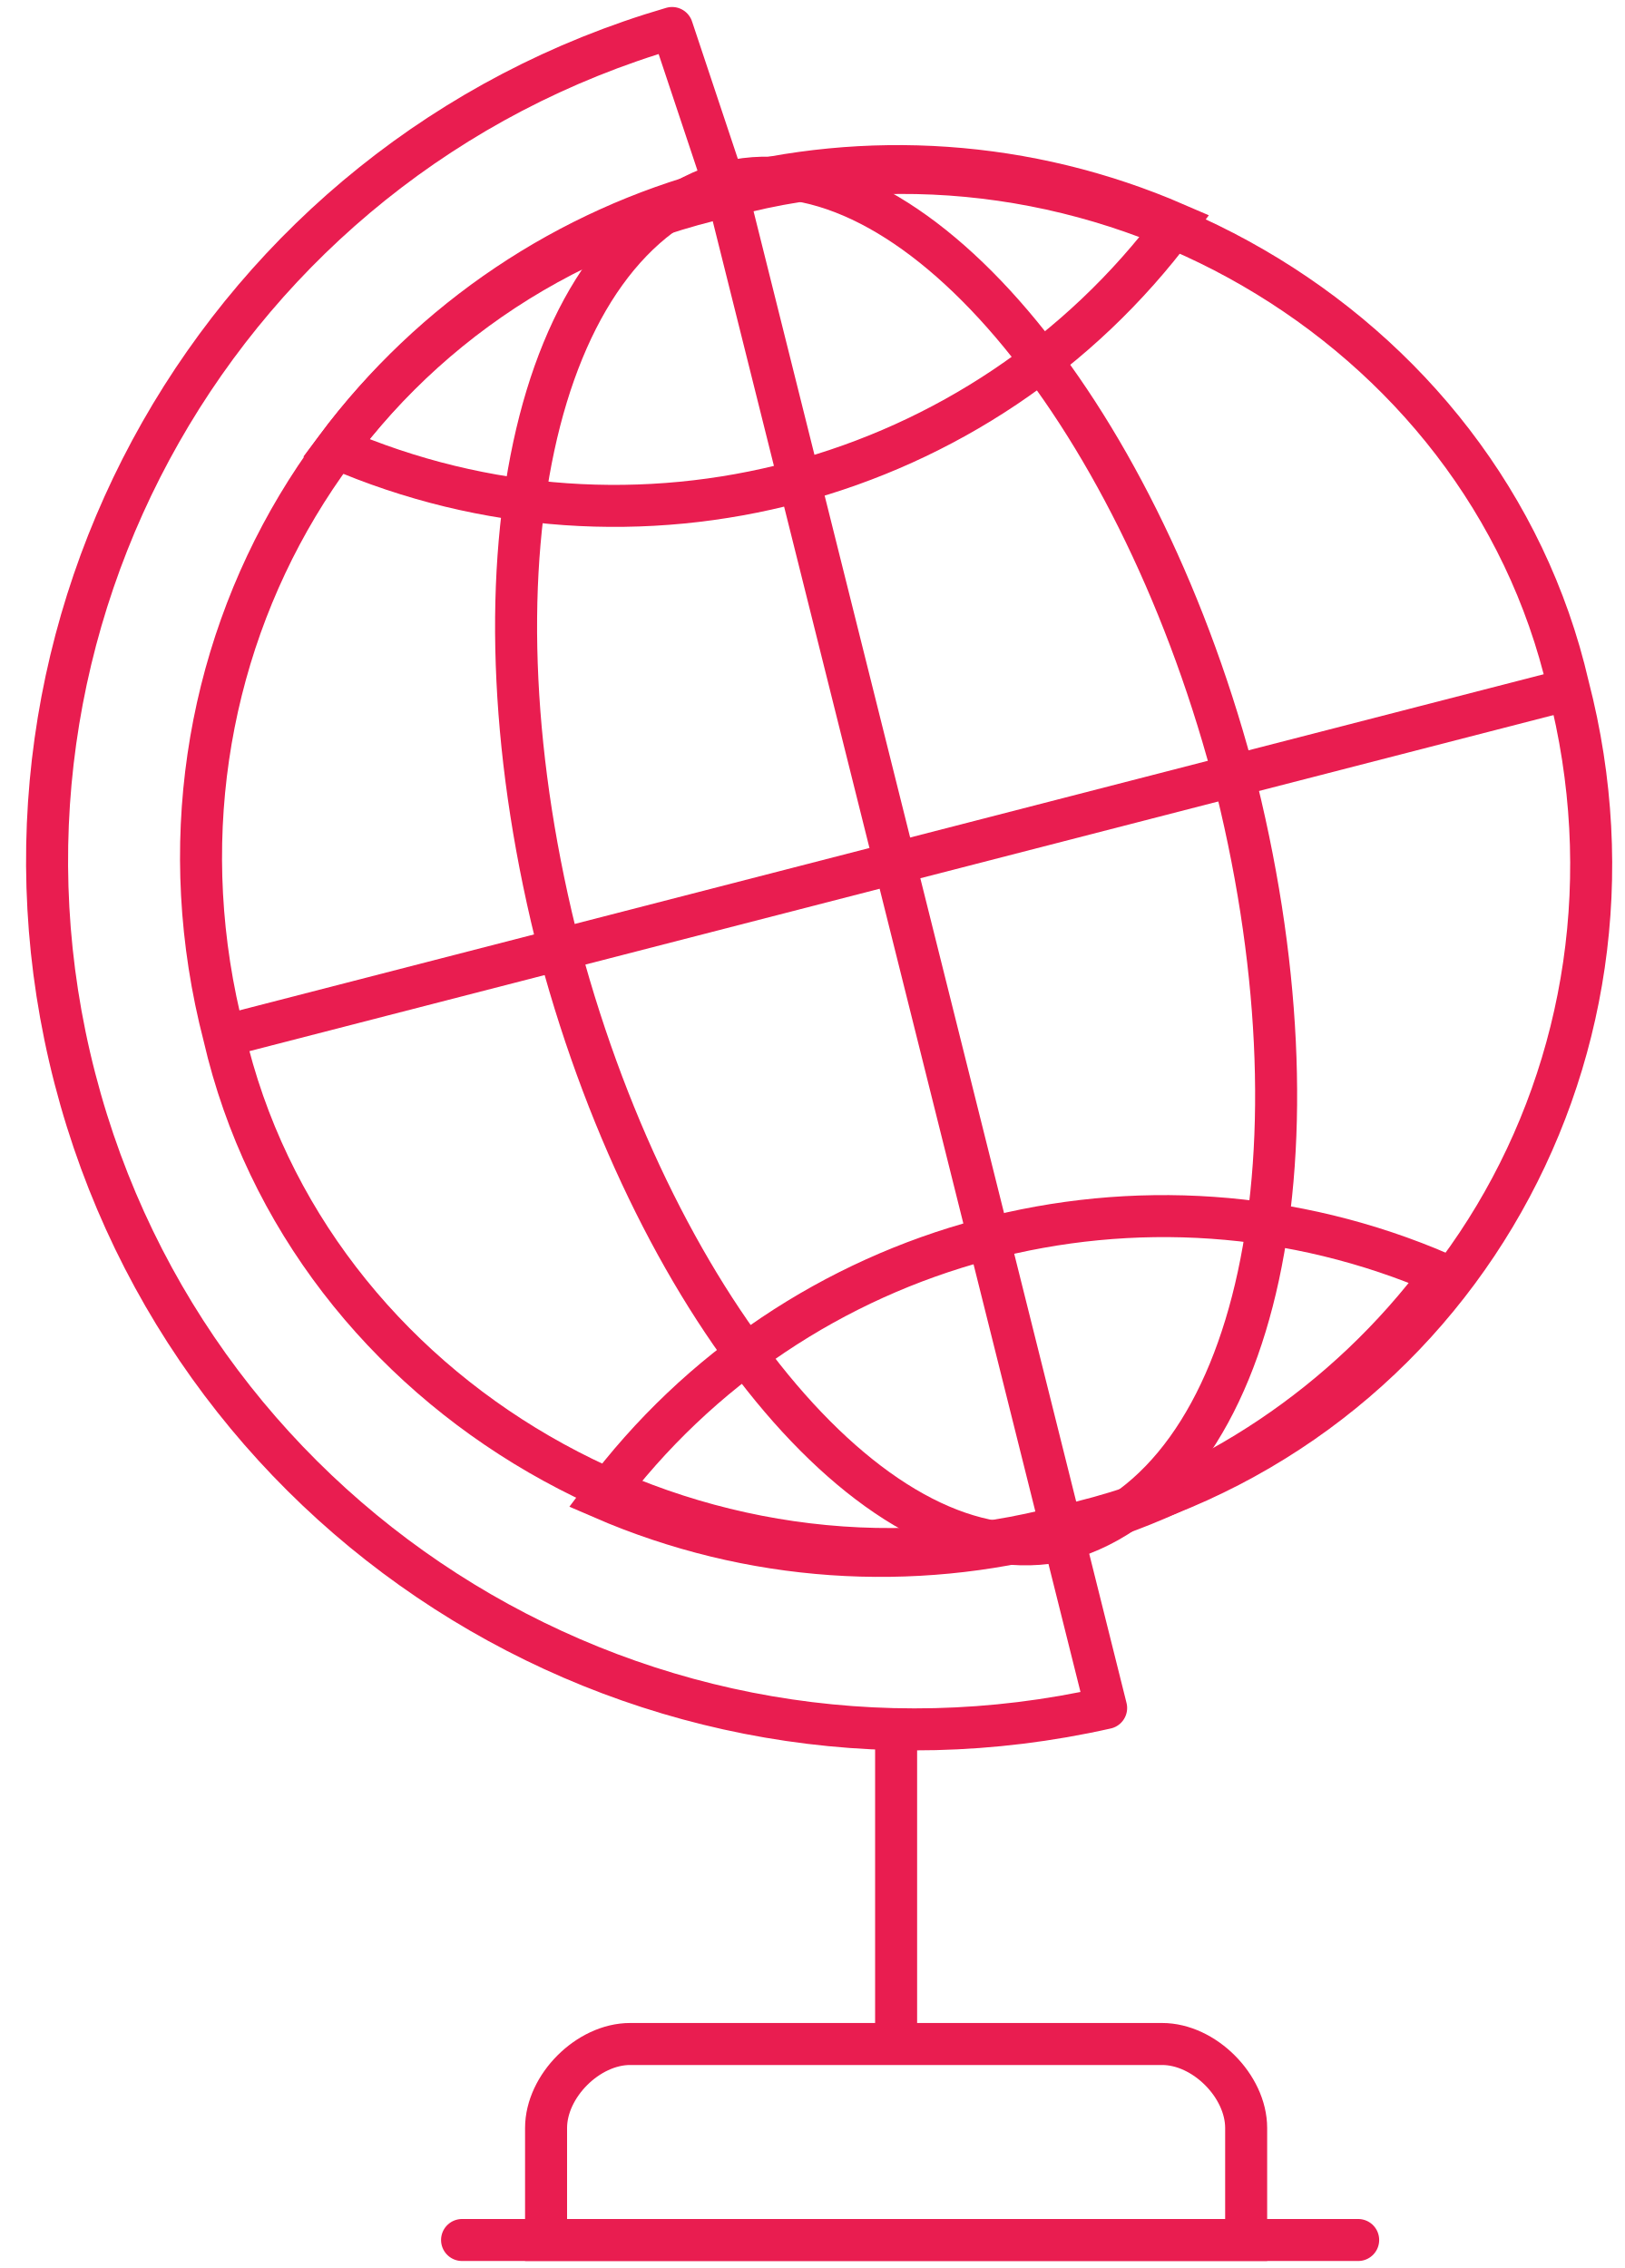
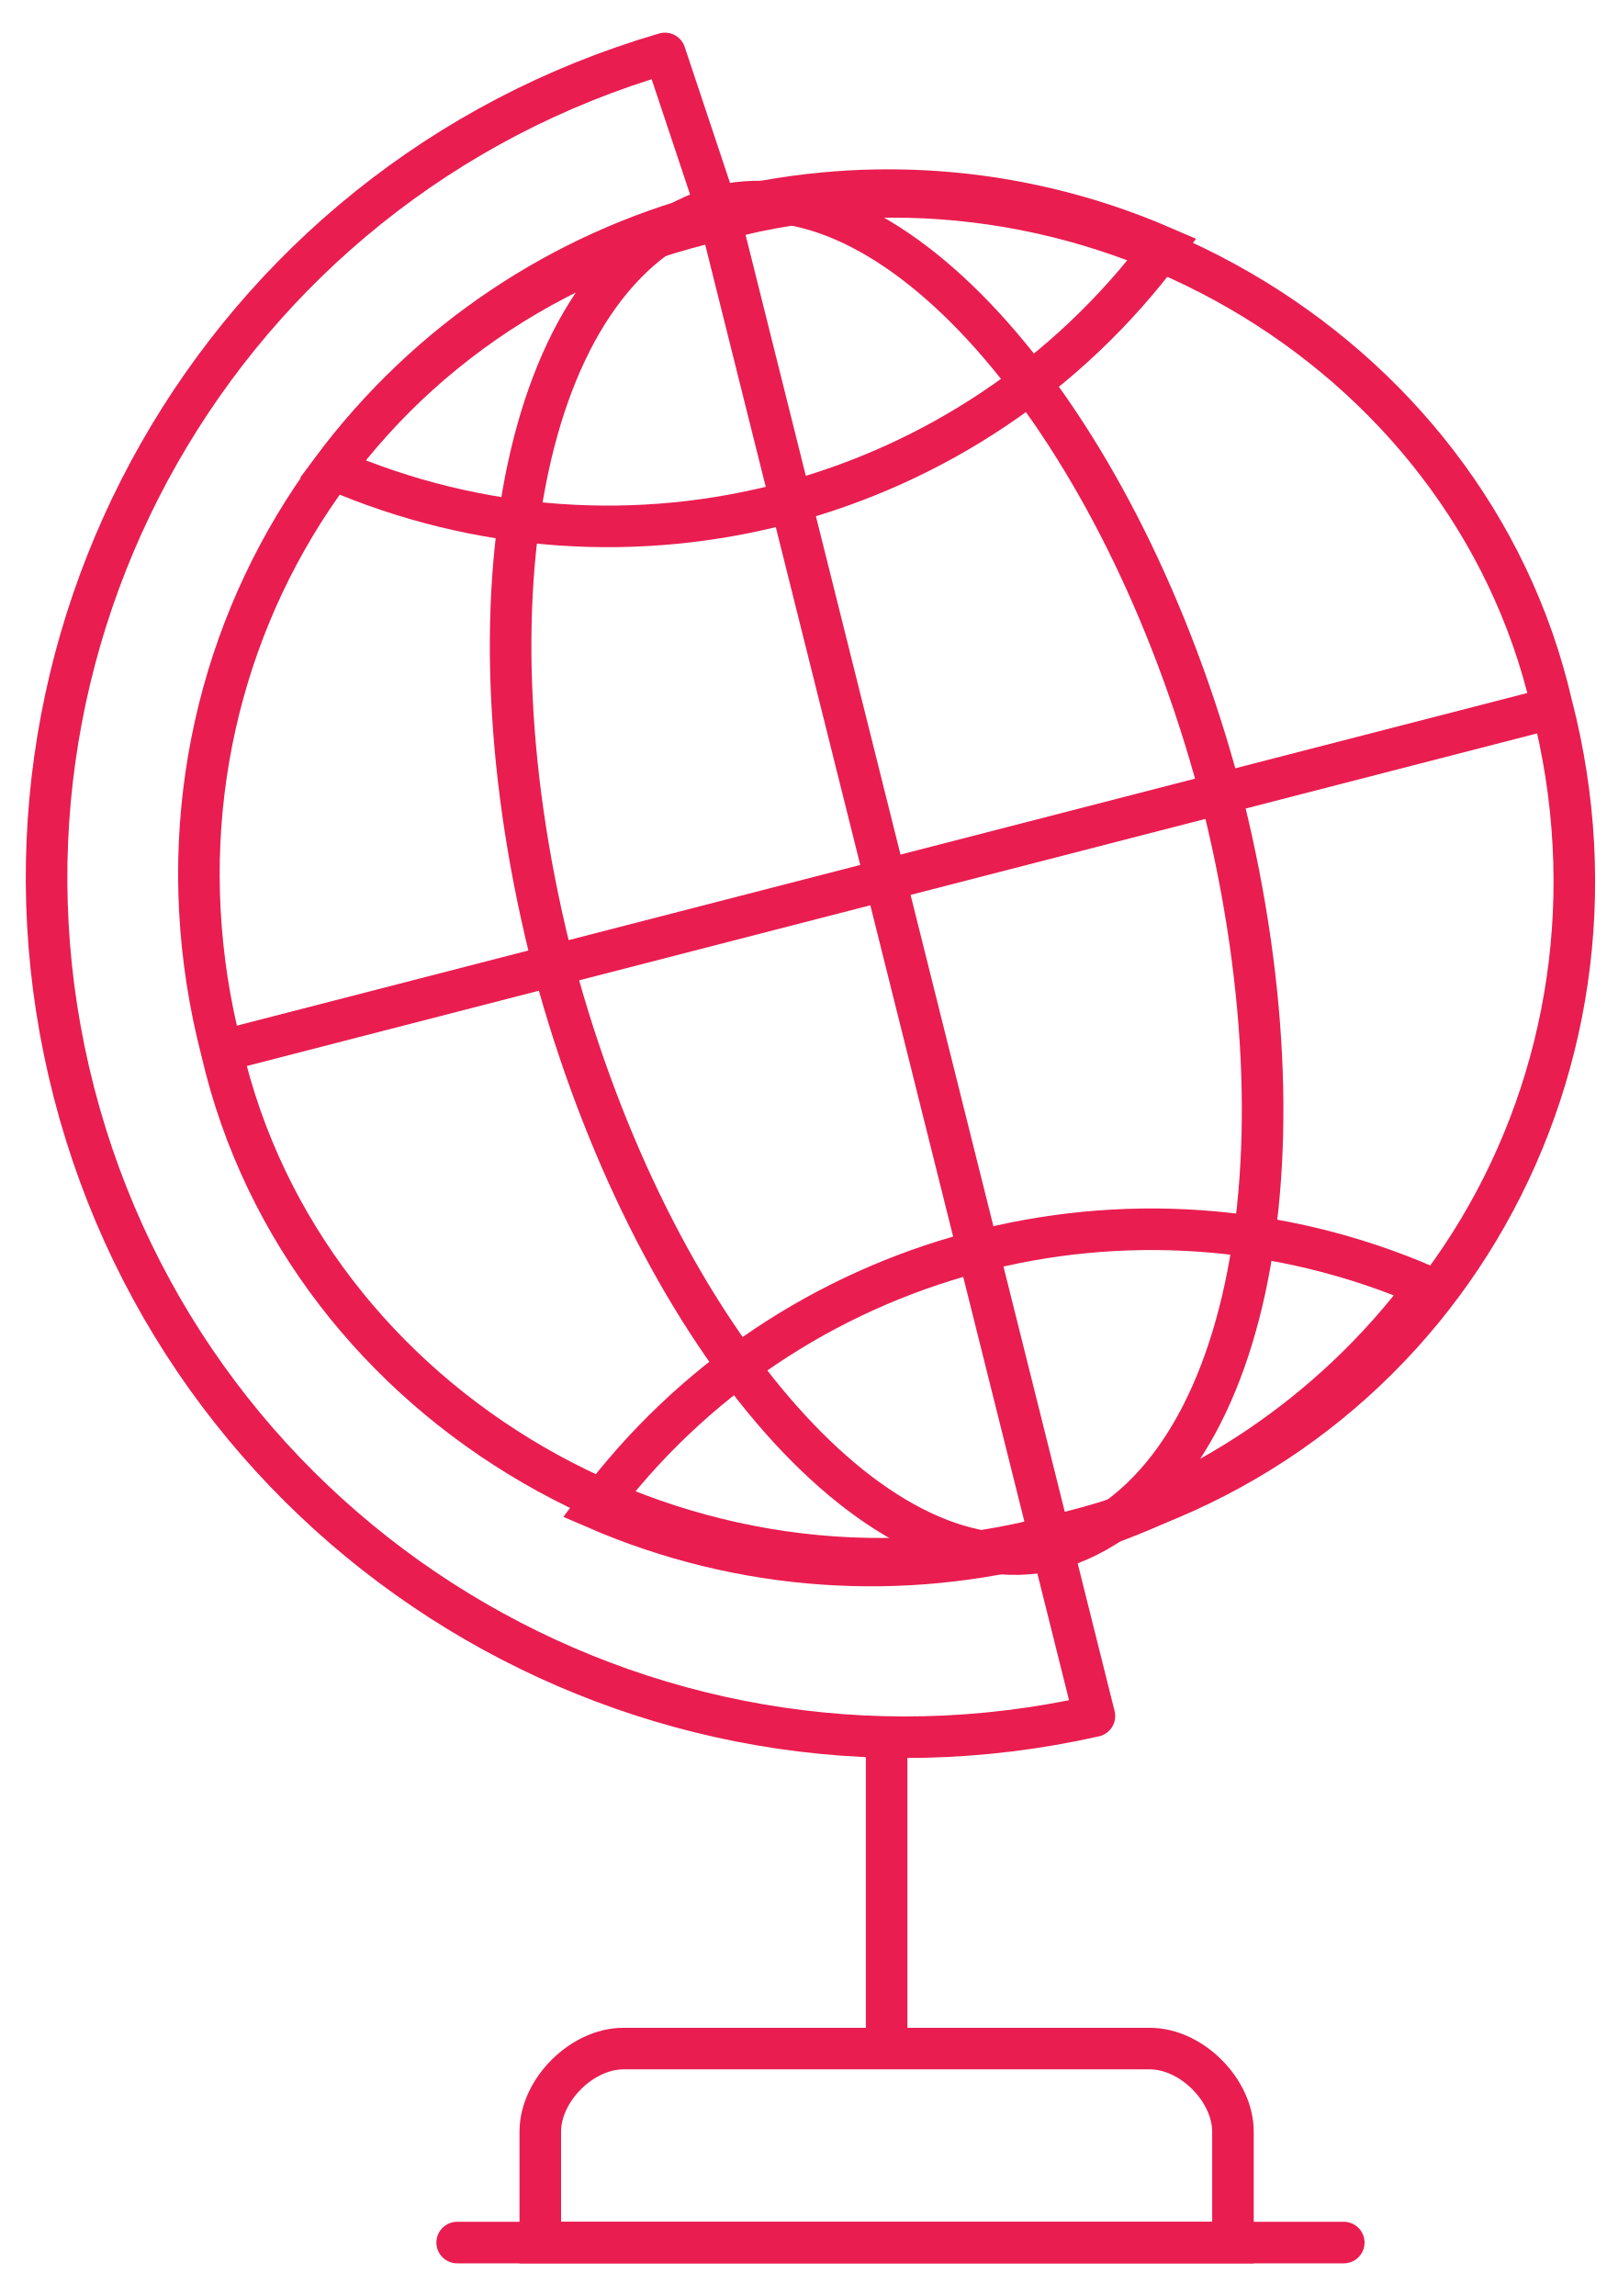
- <svg xmlns="http://www.w3.org/2000/svg" fill="none" viewBox="0 0 116 162">
+ <svg xmlns="http://www.w3.org/2000/svg" fill="none" width="112" height="160" viewBox="0 0 116 162">
  <path stroke="#E91D50" stroke-linecap="round" stroke-width="3" d="M89 160H39v-8c0-3 3-6 6-6h38c3 0 6 3 6 6v8z" clip-rule="evenodd" />
  <path stroke="#E91D50" stroke-width="3" d="M112 49c7 27-9 54-36 60-26 7-54-9-60-35-7-27 9-54 36-60 26-7 54 9 60 35z" clip-rule="evenodd" />
  <path stroke="#E91D50" stroke-linecap="round" stroke-linejoin="round" stroke-width="3" d="M76 110L52 14 48 2a62 62 0 0 0 31 120l-3-12" />
  <path stroke="#E91D50" stroke-width="3" d="M24 32a50 50 0 0 0 60-16 50 50 0 0 0-60 16zM43 107a50 50 0 0 0 60-16 50 50 0 0 0-60 16z" clip-rule="evenodd" />
  <path stroke="#E91D50" stroke-width="3" d="M88 55c7 27 2 51-12 55-13 3-29-16-36-42-7-27-2-51 12-55 13-3 29 16 36 42z" clip-rule="evenodd" />
  <path stroke="#E91D50" stroke-width="3" d="M16 74l97-25M64 124v22" />
  <path stroke="#E91D50" stroke-linecap="round" stroke-width="3" d="M33 160h64" />
</svg>
